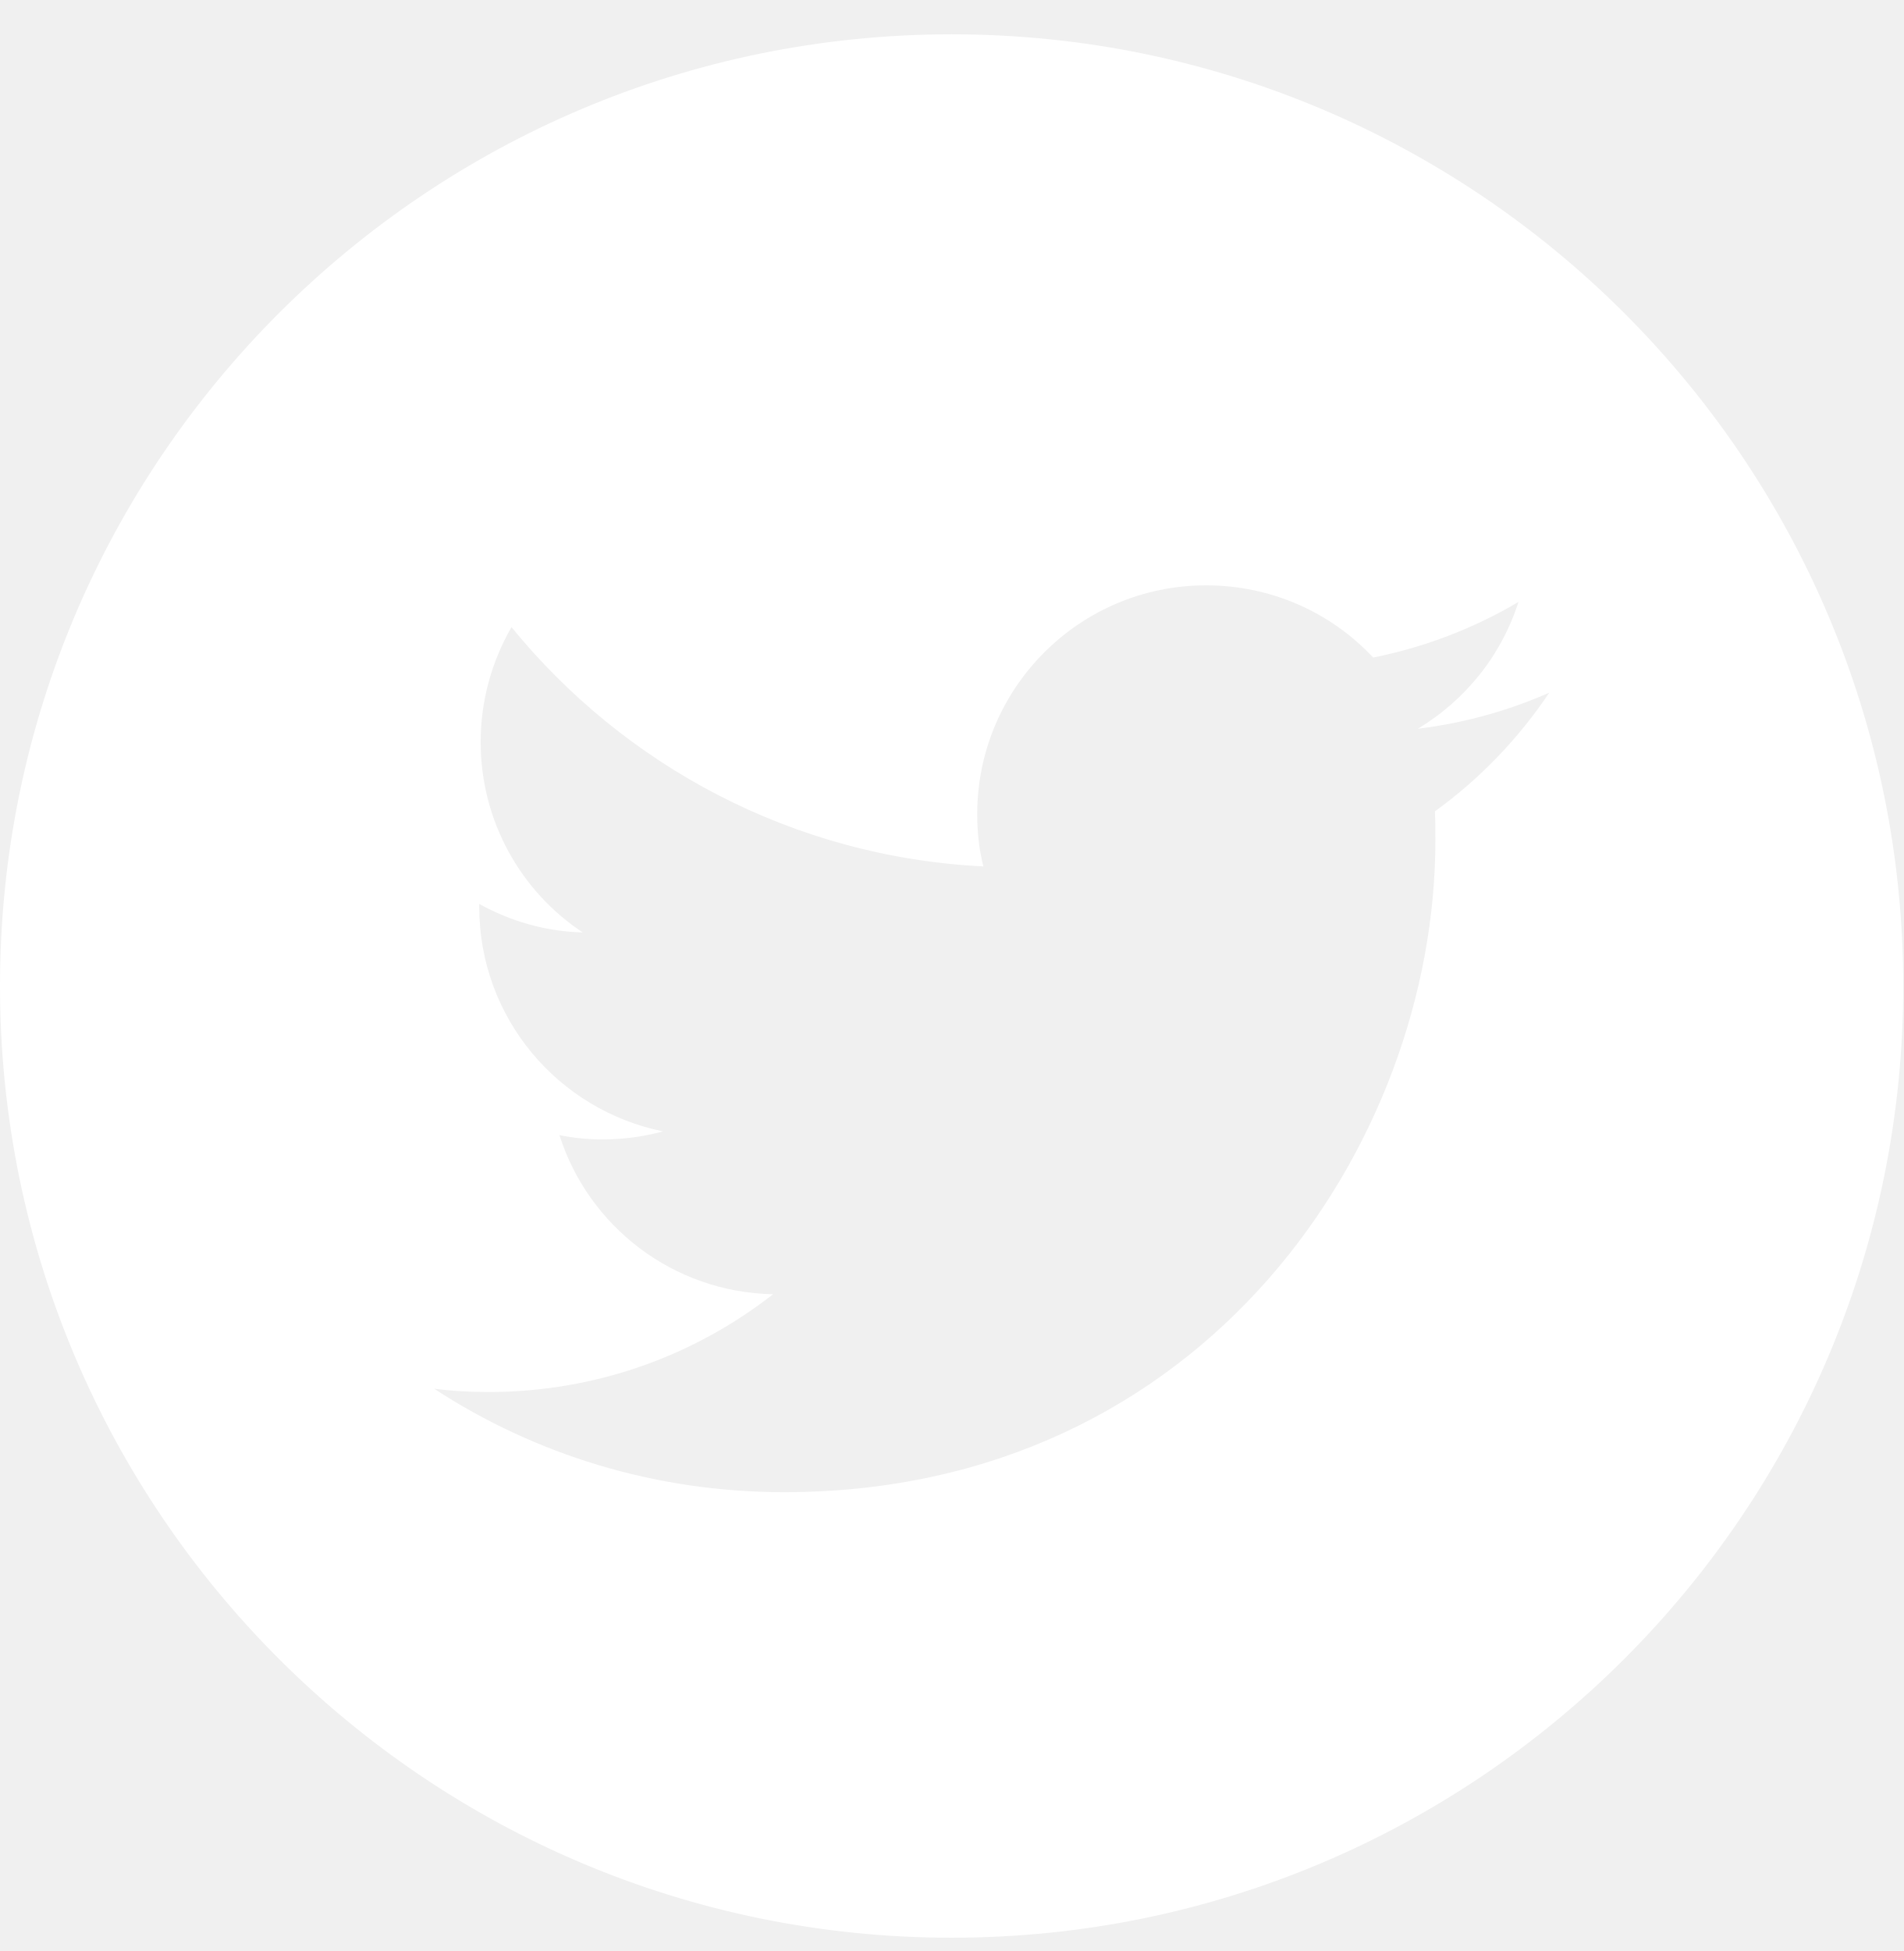
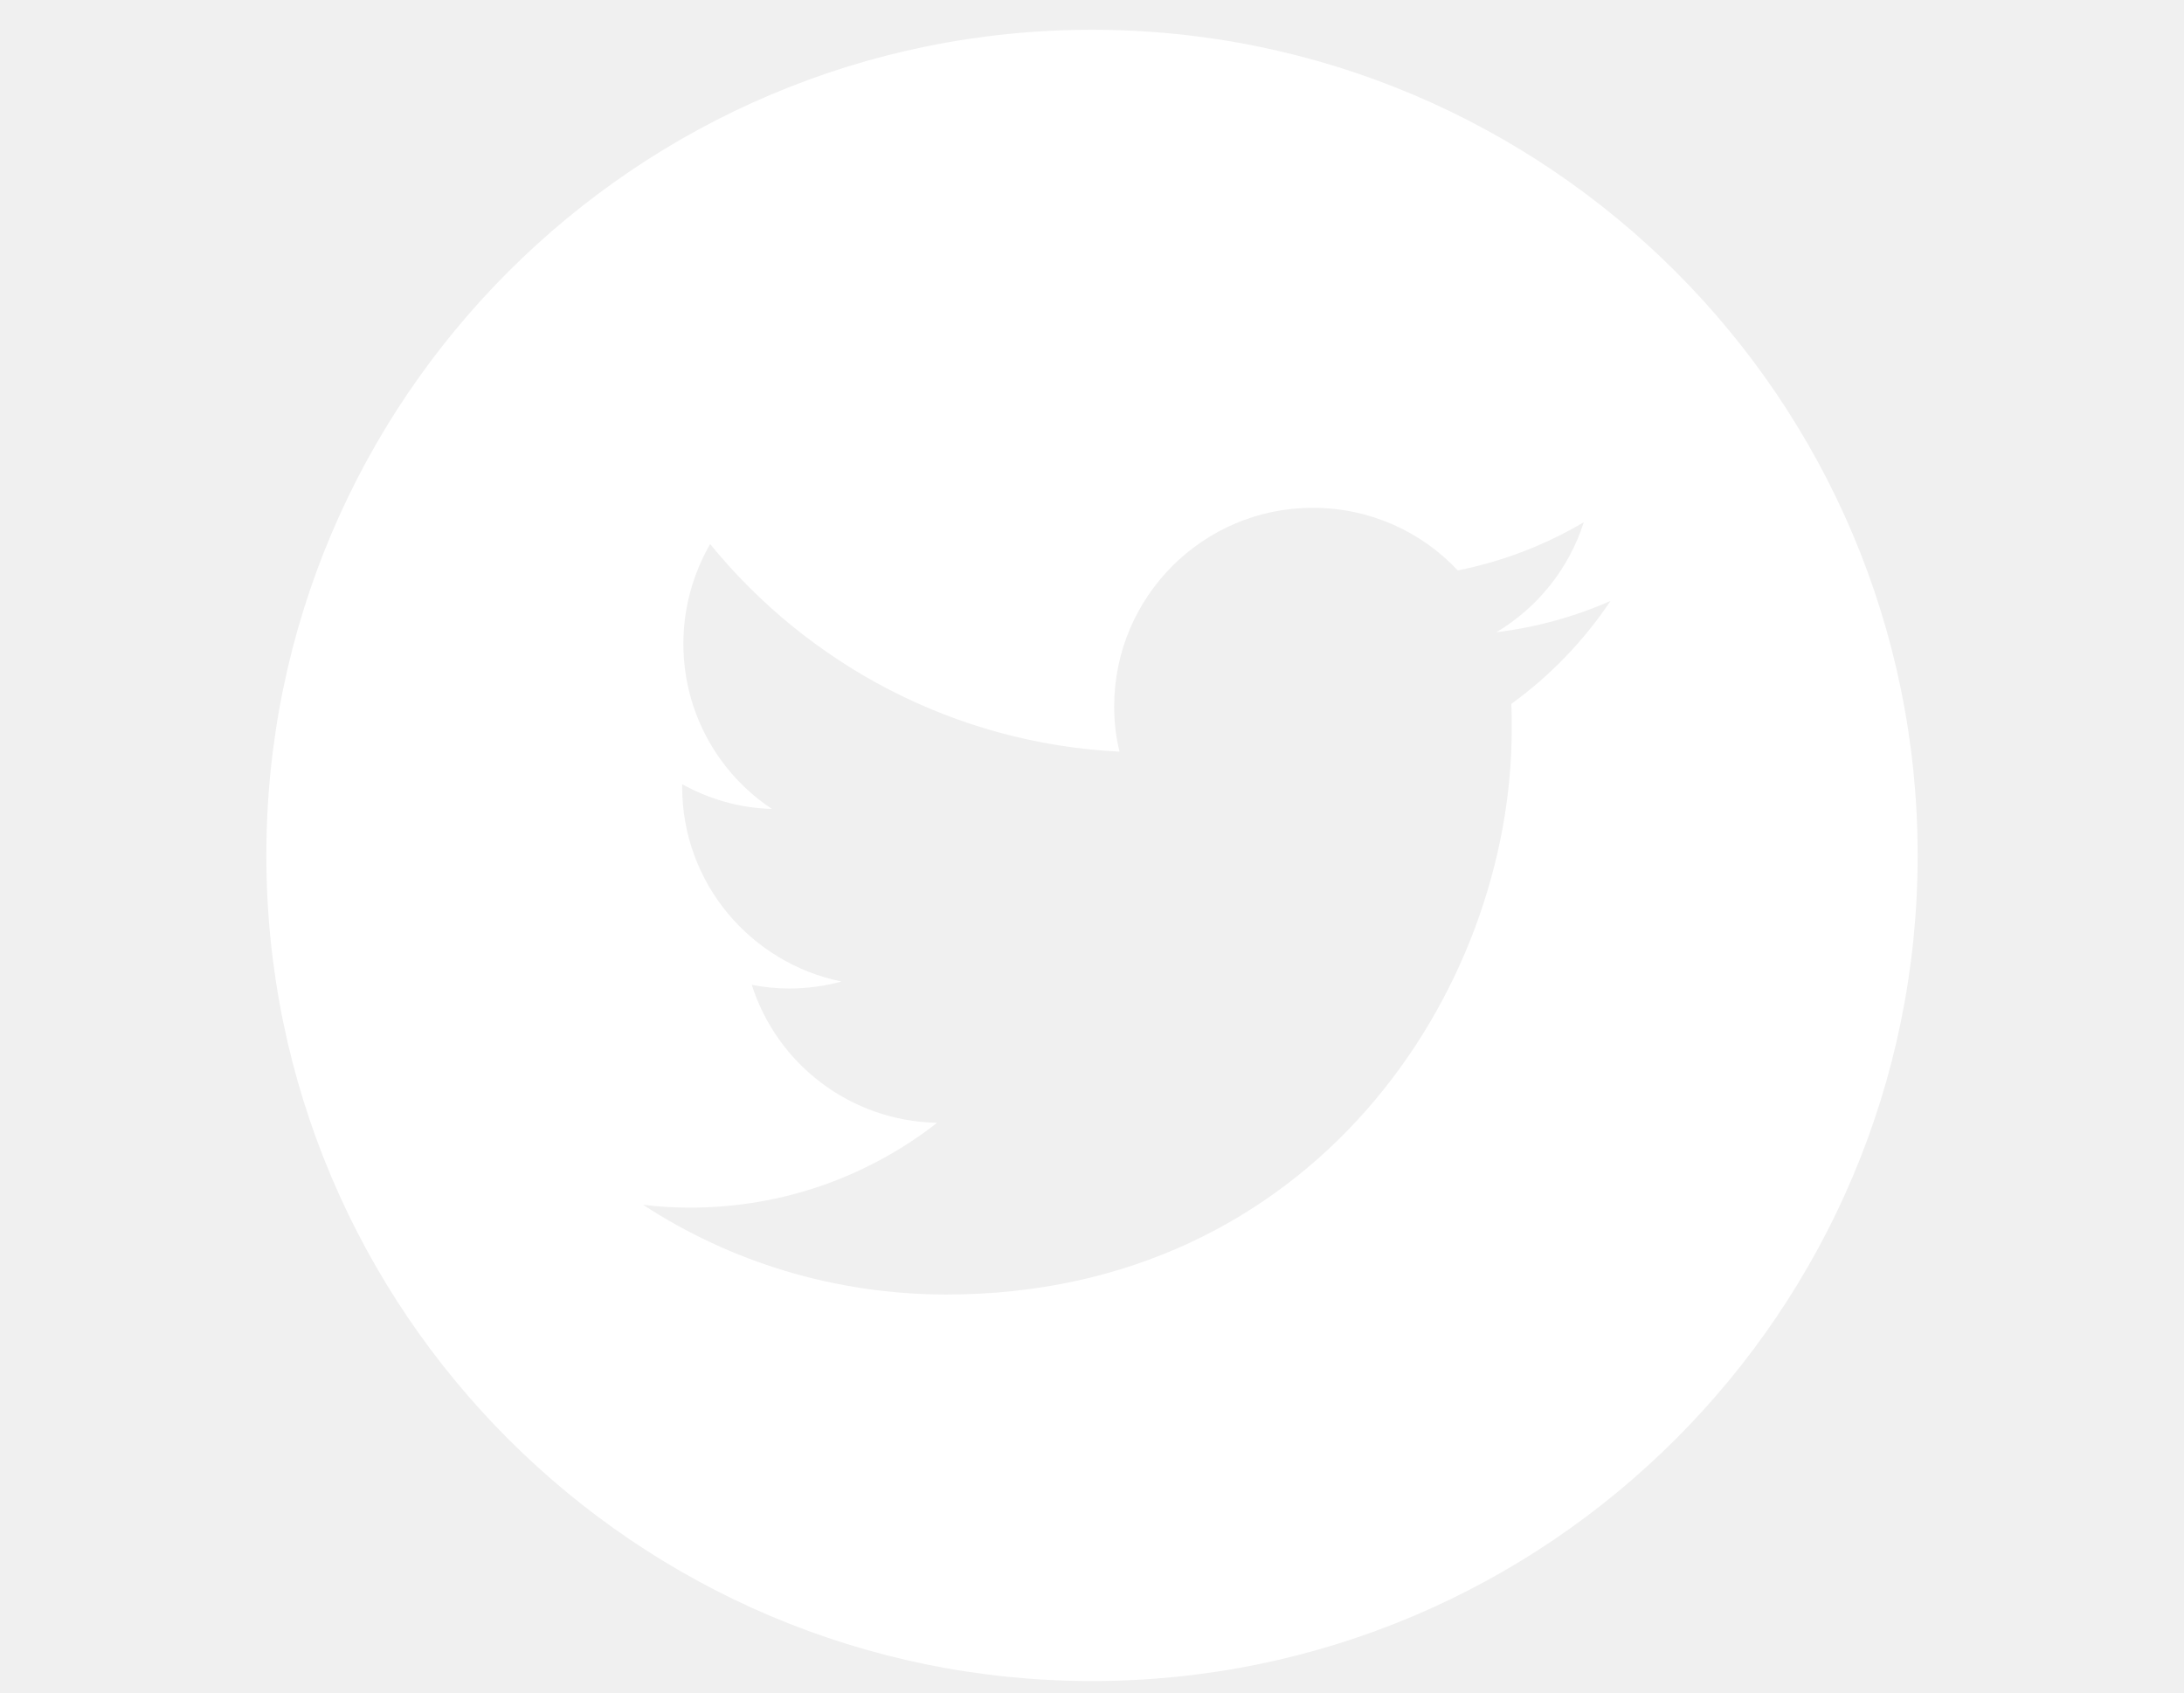
- <svg xmlns="http://www.w3.org/2000/svg" width="40" height="41" viewBox="0 0 40 41" fill="none">
+ <svg xmlns="http://www.w3.org/2000/svg" width="40" height="31" viewBox="0 0 40 41" fill="none">
  <path fill-rule="evenodd" clip-rule="evenodd" d="M20 0.721C31.038 0.721 40 9.683 40 20.721C40 31.759 31.038 40.721 20 40.721C8.962 40.721 0 31.759 0 20.721C0 9.683 8.962 0.721 20 0.721ZM16.477 31.358C25.328 31.358 30.167 24.025 30.167 17.669C30.167 17.46 30.167 17.25 30.157 17.051C31.095 16.372 31.913 15.524 32.561 14.556C31.703 14.935 30.775 15.195 29.797 15.315C30.795 14.716 31.553 13.778 31.913 12.65C30.985 13.199 29.957 13.598 28.86 13.818C27.982 12.88 26.734 12.301 25.347 12.301C22.693 12.301 20.538 14.456 20.538 17.11C20.538 17.49 20.578 17.859 20.668 18.208C16.667 18.009 13.125 16.093 10.75 13.179C10.341 13.888 10.102 14.716 10.102 15.594C10.102 17.26 10.95 18.737 12.247 19.595C11.459 19.575 10.72 19.355 10.072 18.996V19.056C10.072 21.391 11.728 23.326 13.933 23.776C13.534 23.885 13.105 23.945 12.666 23.945C12.357 23.945 12.057 23.915 11.758 23.855C12.367 25.771 14.143 27.158 16.248 27.198C14.601 28.485 12.526 29.253 10.271 29.253C9.882 29.253 9.503 29.233 9.124 29.183C11.229 30.56 13.763 31.358 16.477 31.358V31.358Z" fill="white" />
</svg>
